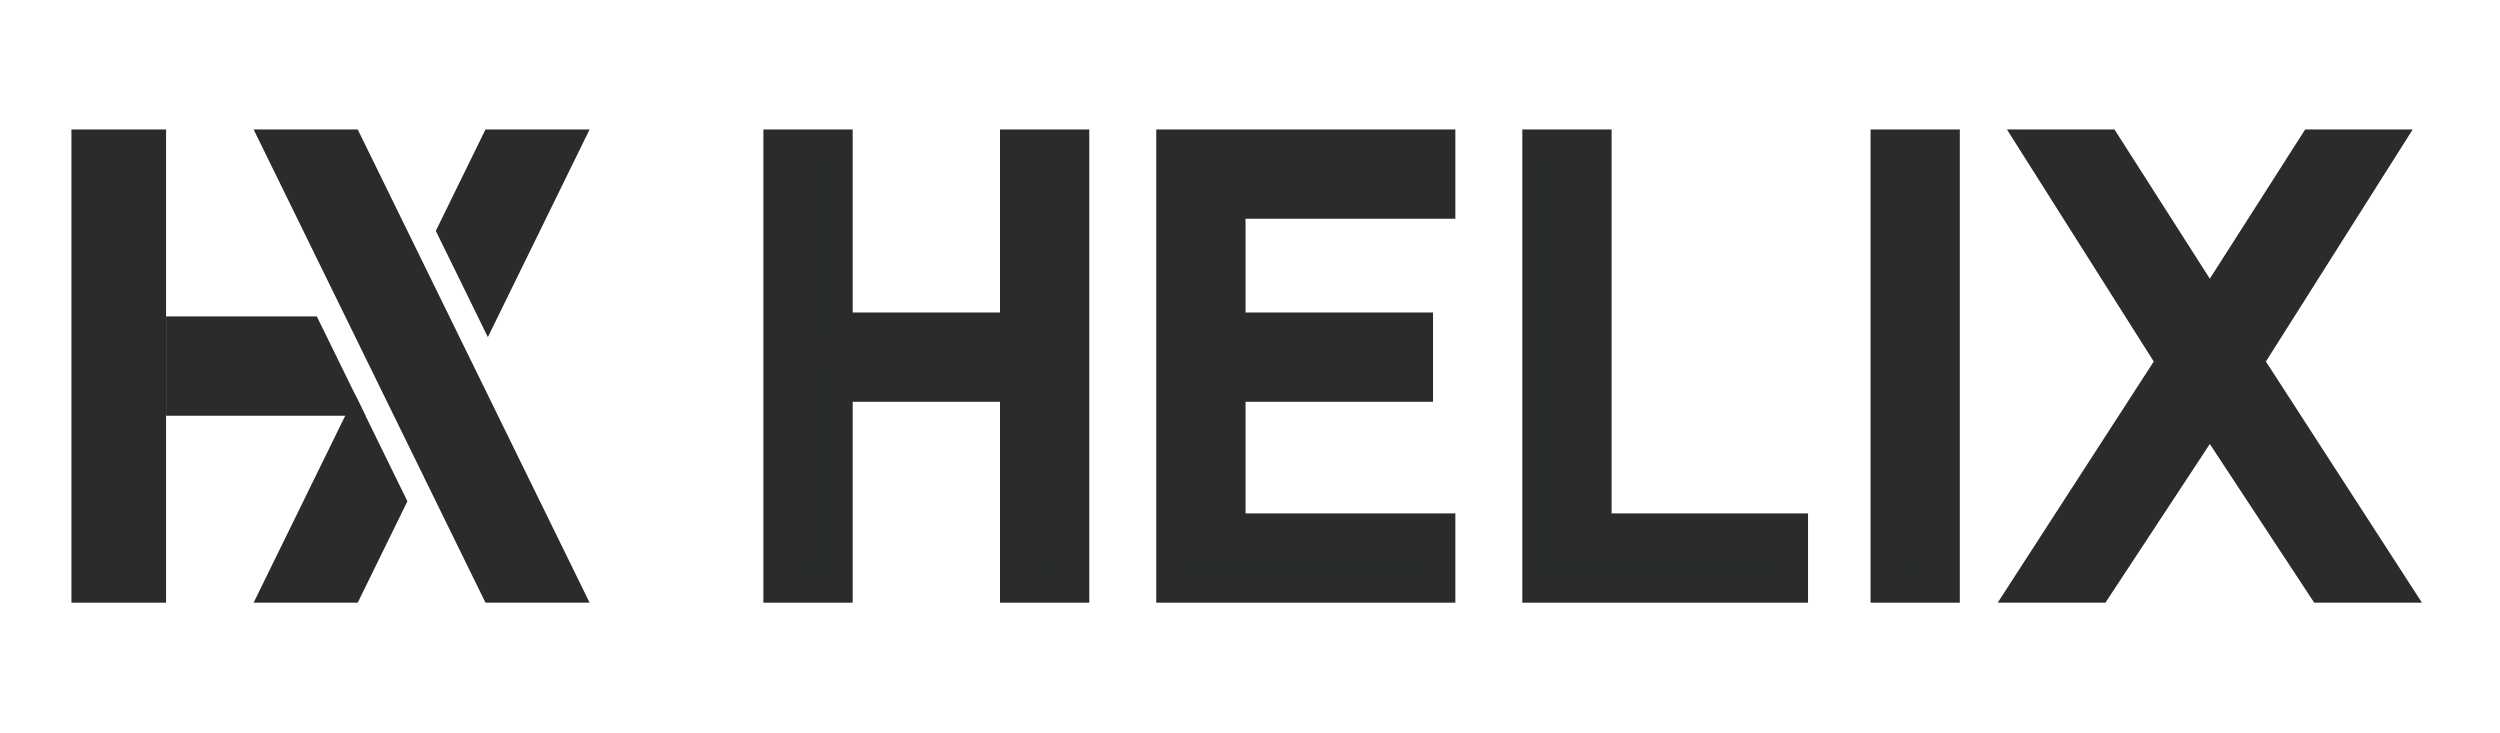
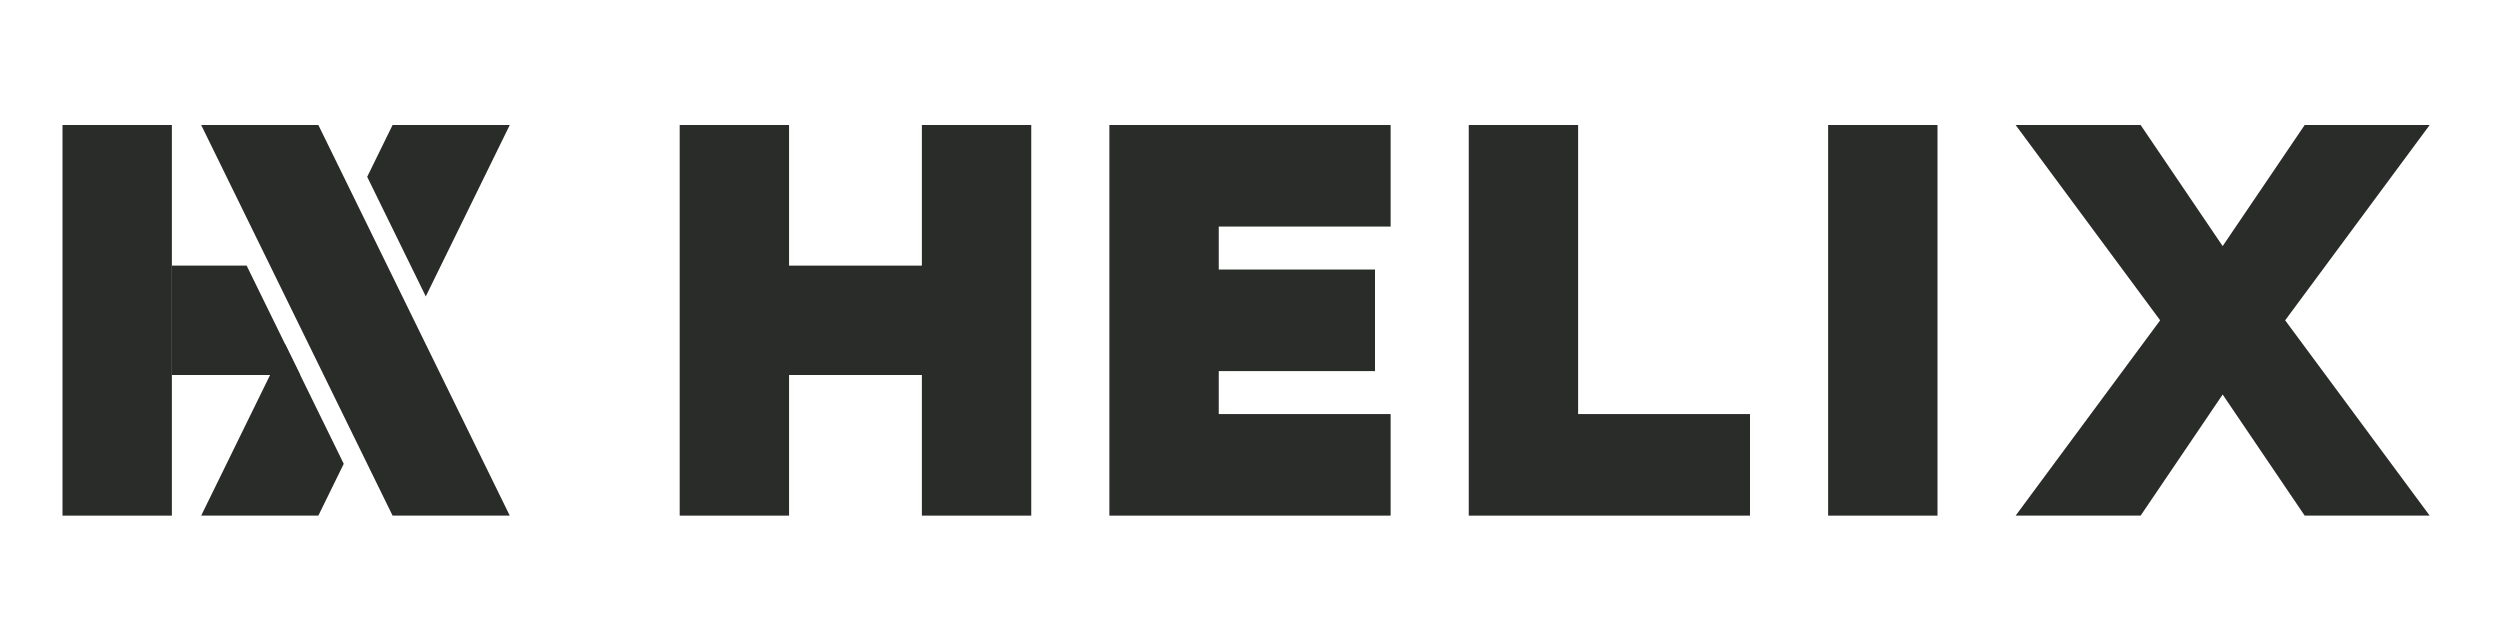
- <svg xmlns="http://www.w3.org/2000/svg" width="560" height="164" viewBox="0 0 560 164" fill="none">
-   <g transform="translate(16 29) scale(1.06)" fill="#292C29">
-     <path d="M0 0L20 0L20 100L0 100Z" />
-     <path d="M20 39.5L51.855 39.5L62.145 60.5L20 60.5Z" />
-     <path d="M38.5 0L60.5 0L109.5 100L87.5 100Z" />
-     <path d="M87.5 0L109.5 0L88 43.878L77 21.429Z" />
-     <path d="M71 78.571L60.5 100L38.5 100L60 56.122Z" />
+ <svg xmlns="http://www.w3.org/2000/svg" width="640" height="164" viewBox="0 0 640 164">
+   <g transform="translate(16 32)" fill="#292C29">
+     <path d="M0 0H28V100H0Z" />
+     <path d="M28 36H47.14L60.86 64H28Z" />
+     <path d="M35.5 0H65.5L114.5 100H84.5Z" />
+     <path d="M84.5 0H114.5L93 43.878L78 13.265Z" />
+     <path d="M72 86.735L65.5 100H35.5L57 56.122Z" />
  </g>
-   <g transform="translate(174 32)" fill="#292C29" stroke="#292C29" stroke-width="6" stroke-linejoin="miter">
-     <path d="M0 0H14V41H53V0H67V100H53V55H14V100H0Z" />
-     <path d="M88 0H149V14H102V41H144V55H102V86H149V100H88Z" />
-     <path d="M170 0H184V86H228V100H170Z" />
-     <path d="M248 0H262V100H248Z" />
-     <path d="M281 0H298L321 36L344 0H361L330 49L363 100H346L321 62L296 100H279L312 49Z" />
+   <g transform="translate(174 32)" fill="#292C29">
+     <path d="M0 0H28V36H62V0H90V100H62V64H28V100H0Z" />
+     <path d="M110 0H182V26H138V37H178V63H138V74H182V100H110Z" />
+     <path d="M202 0H230V74H274V100H202Z" />
+     <path d="M294 0H322V100H294Z" />
+     <path d="M342 0H374L395 31L416 0H448L411 50L448 100H416L395 69L374 100H342L379 50Z" />
  </g>
</svg>
